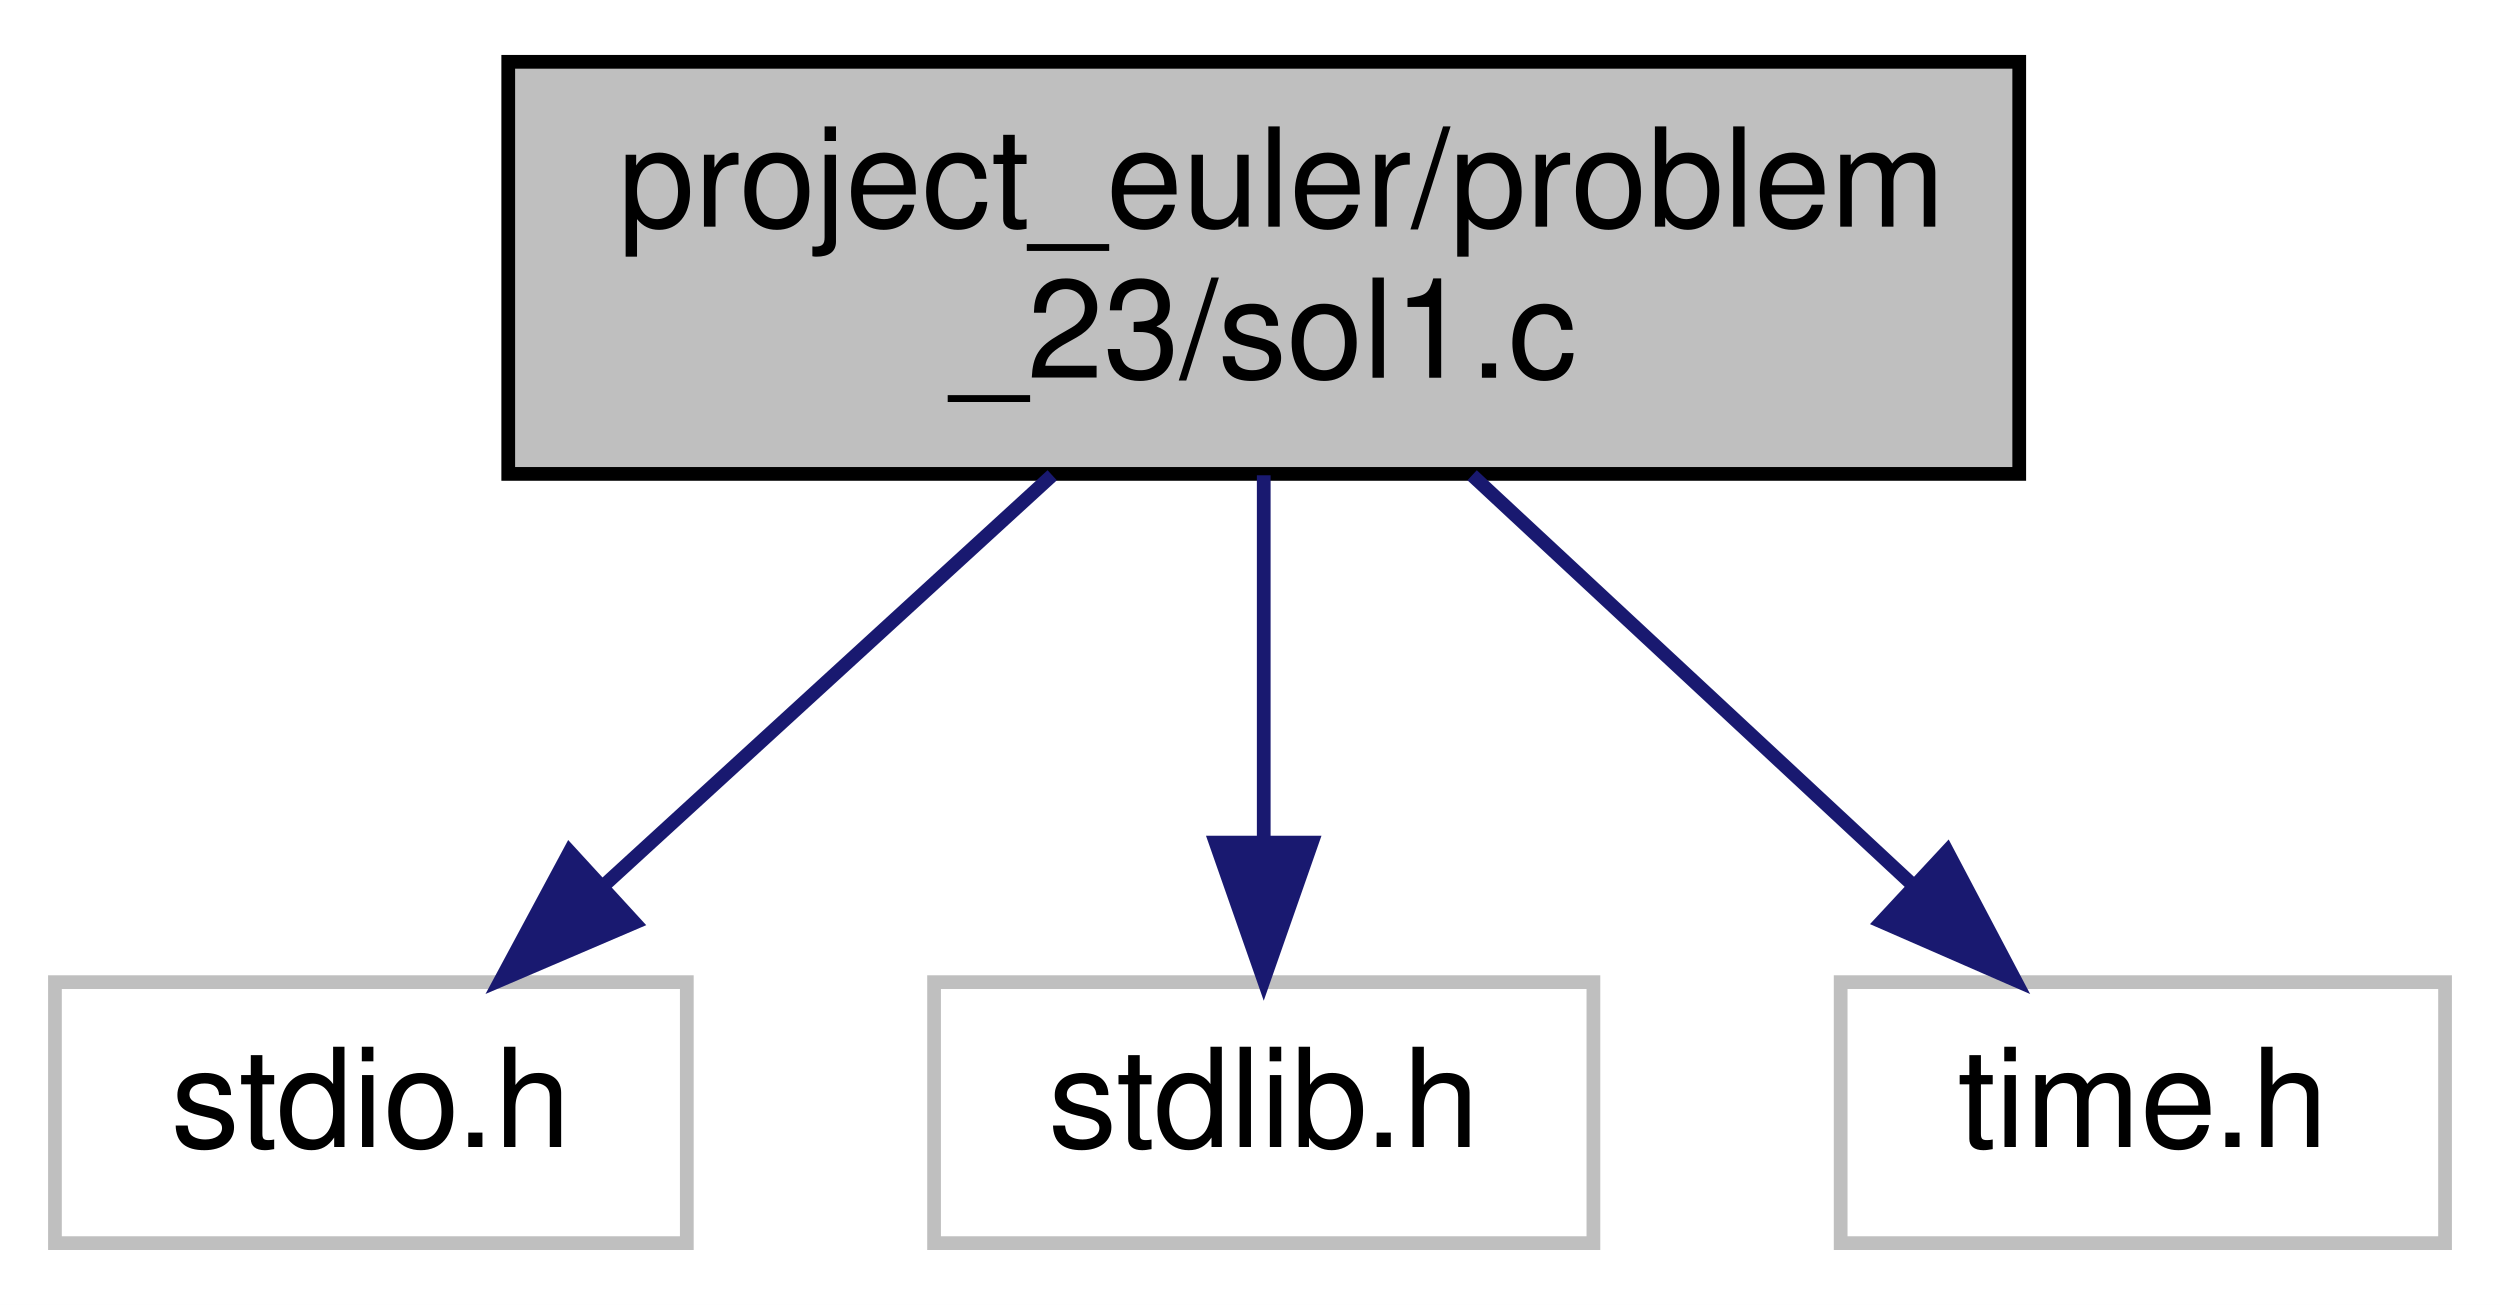
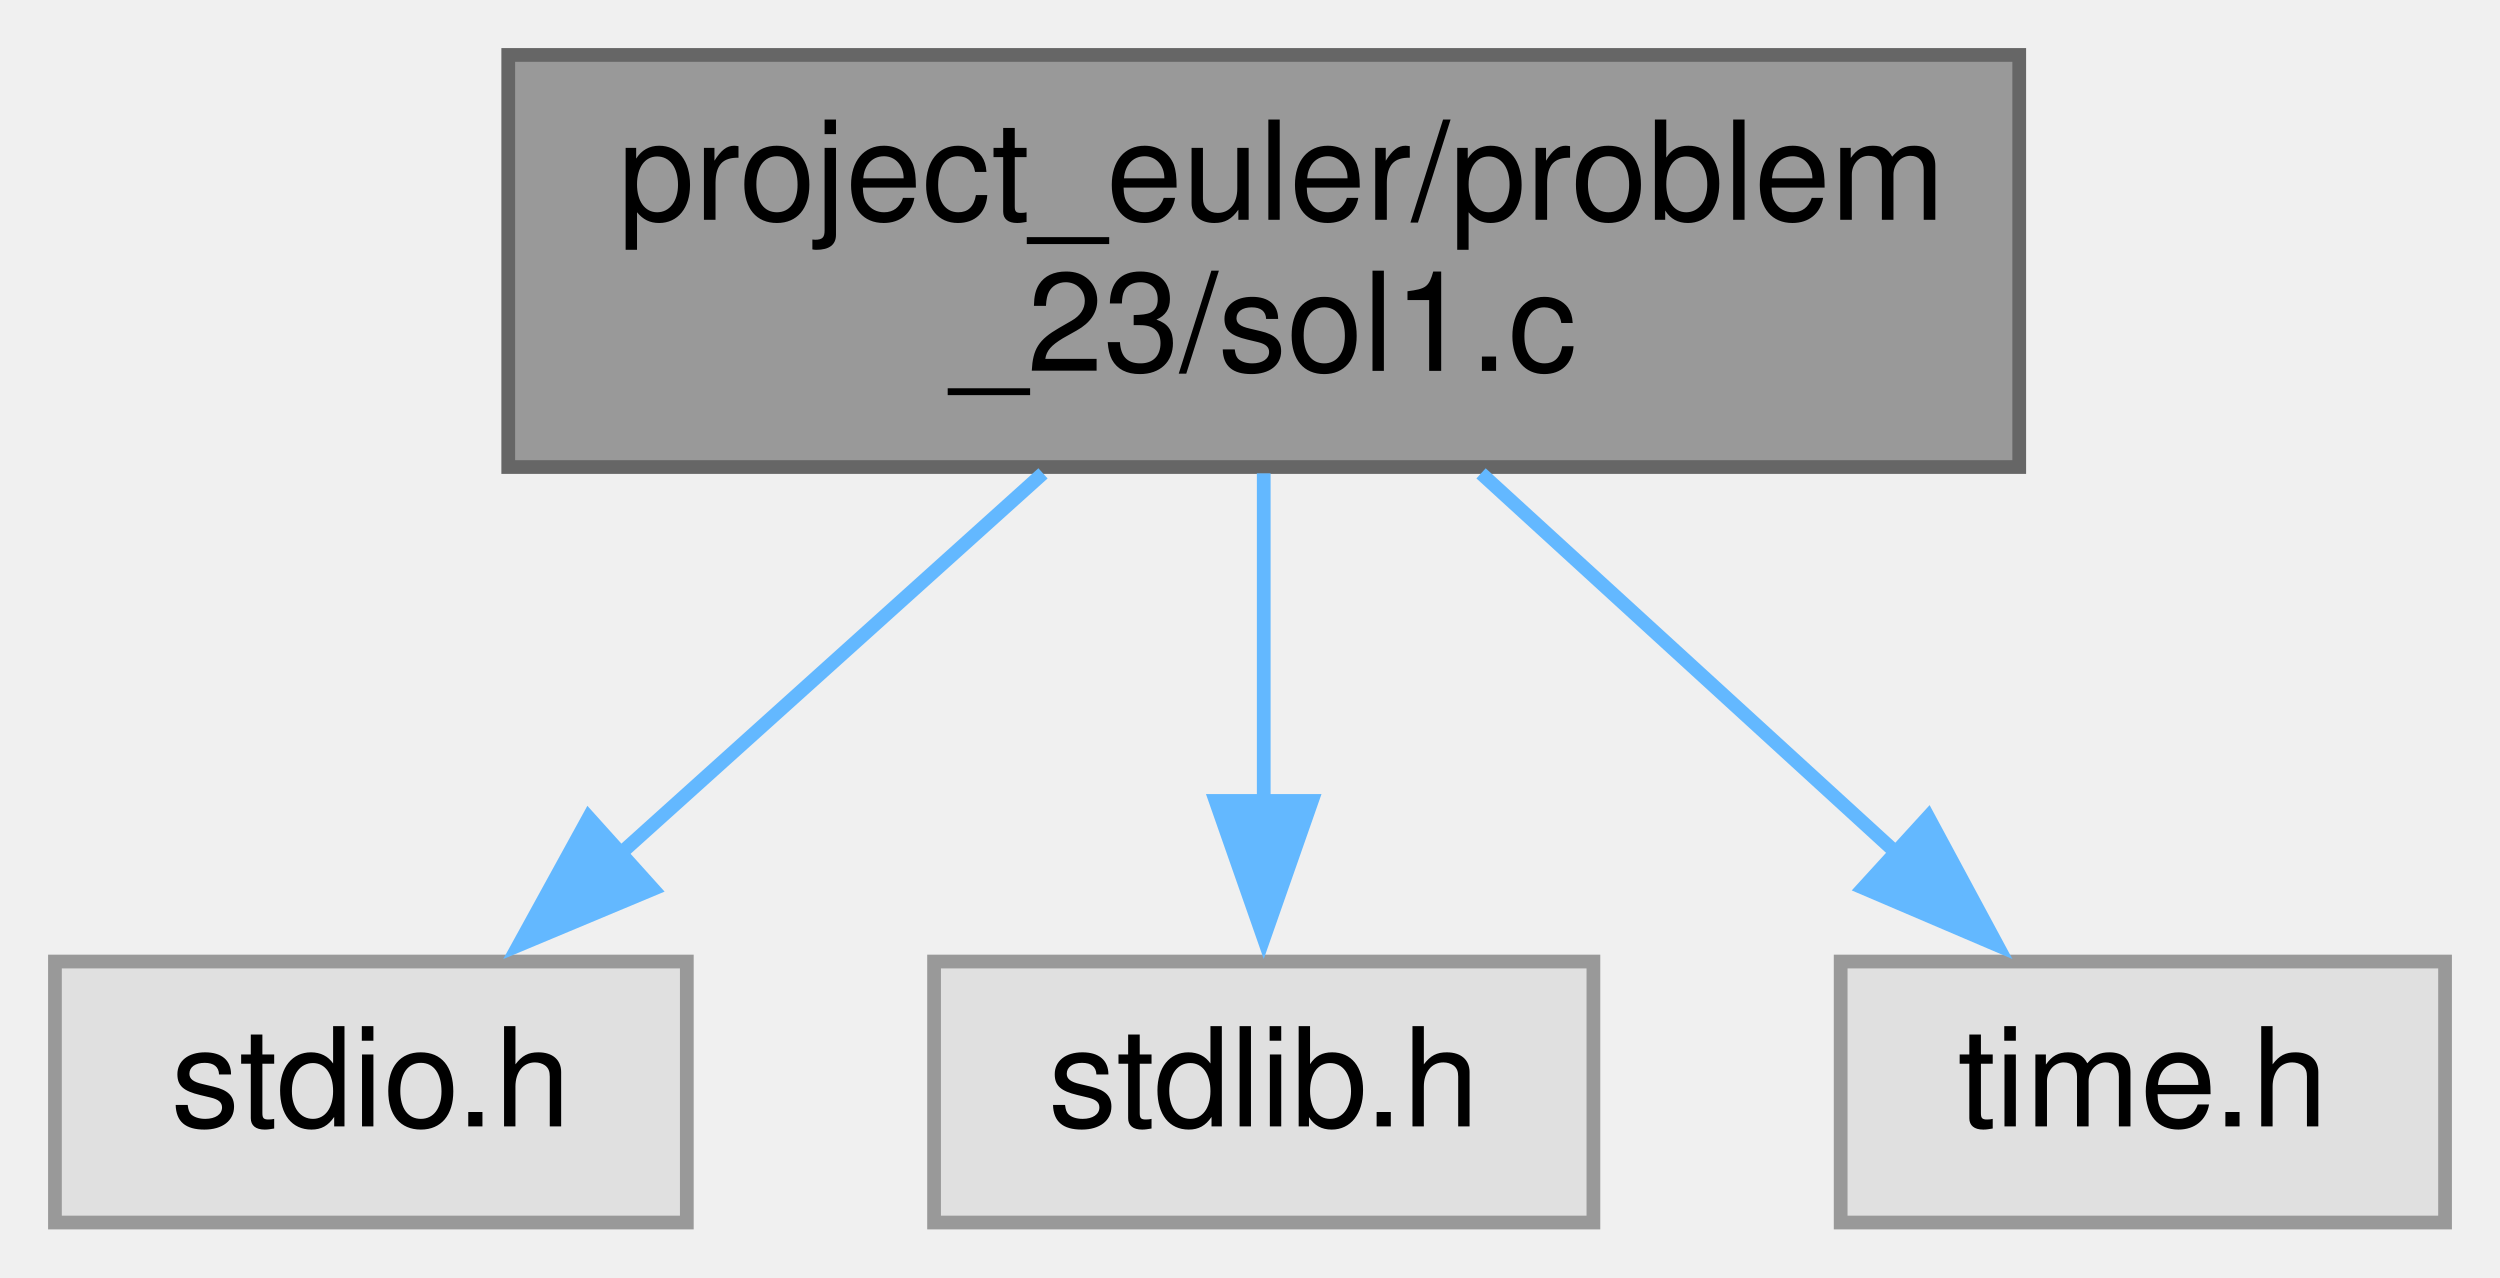
- <svg xmlns="http://www.w3.org/2000/svg" xmlns:xlink="http://www.w3.org/1999/xlink" width="182pt" height="95pt" viewBox="0.00 0.00 182.00 95.00">
-   <g id="graph0" class="graph" transform="scale(1 1) rotate(0) translate(4 91)">
-     <polygon fill="white" stroke="transparent" points="-4,4 -4,-91 178,-91 178,4 -4,4" />
+ <svg xmlns="http://www.w3.org/2000/svg" xmlns:xlink="http://www.w3.org/1999/xlink" width="182pt" height="93pt" viewBox="0.00 0.00 182.00 93.00">
+   <g id="graph0" class="graph" transform="scale(1 1) rotate(0) translate(4 89)">
    <g id="node1" class="node">
      <g id="a_node1">
        <a xlink:title="Problem 23 solution">
-           <polygon fill="#bfbfbf" stroke="black" points="33,-56.5 33,-86.5 143,-86.5 143,-56.5 33,-56.5" />
-           <text text-anchor="start" x="41" y="-74.5" font-family="Helvetica,sans-Serif" font-size="10.00">project_euler/problem</text>
-           <text text-anchor="middle" x="88" y="-63.5" font-family="Helvetica,sans-Serif" font-size="10.00">_23/sol1.c</text>
+           <polygon fill="#999999" stroke="#666666" points="143,-85 33,-85 33,-55 143,-55 143,-85" />
+           <text text-anchor="start" x="41" y="-73" font-family="Helvetica,sans-Serif" font-size="10.00">project_euler/problem</text>
+           <text text-anchor="middle" x="88" y="-62" font-family="Helvetica,sans-Serif" font-size="10.00">_23/sol1.c</text>
        </a>
      </g>
    </g>
    <g id="node2" class="node">
      <g id="a_node2">
        <a xlink:title=" ">
-           <polygon fill="white" stroke="#bfbfbf" points="0,-0.5 0,-19.5 46,-19.5 46,-0.5 0,-0.5" />
-           <text text-anchor="middle" x="23" y="-7.5" font-family="Helvetica,sans-Serif" font-size="10.00">stdio.h</text>
+           <polygon fill="#e0e0e0" stroke="#999999" points="46,-19 0,-19 0,0 46,0 46,-19" />
+           <text text-anchor="middle" x="23" y="-7" font-family="Helvetica,sans-Serif" font-size="10.00">stdio.h</text>
        </a>
      </g>
    </g>
    <g id="edge1" class="edge">
-       <path fill="none" stroke="midnightblue" d="M72.6,-56.4C62.76,-47.4 50.01,-35.72 39.89,-26.47" />
-       <polygon fill="midnightblue" stroke="midnightblue" points="42.2,-23.83 32.46,-19.66 37.47,-28.99 42.2,-23.83" />
+       <path fill="none" stroke="#63b8ff" d="M71.93,-54.54C62.59,-46.13 50.78,-35.51 41.11,-26.8" />
+       <polygon fill="#63b8ff" stroke="#63b8ff" points="43.54,-24.28 33.76,-20.19 38.86,-29.48 43.54,-24.28" />
    </g>
    <g id="node3" class="node">
      <g id="a_node3">
        <a xlink:title=" ">
-           <polygon fill="white" stroke="#bfbfbf" points="64,-0.5 64,-19.5 112,-19.5 112,-0.5 64,-0.5" />
-           <text text-anchor="middle" x="88" y="-7.5" font-family="Helvetica,sans-Serif" font-size="10.00">stdlib.h</text>
+           <polygon fill="#e0e0e0" stroke="#999999" points="112,-19 64,-19 64,0 112,0 112,-19" />
+           <text text-anchor="middle" x="88" y="-7" font-family="Helvetica,sans-Serif" font-size="10.00">stdlib.h</text>
        </a>
      </g>
    </g>
    <g id="edge2" class="edge">
-       <path fill="none" stroke="midnightblue" d="M88,-56.4C88,-48.47 88,-38.46 88,-29.86" />
-       <polygon fill="midnightblue" stroke="midnightblue" points="91.5,-29.66 88,-19.66 84.5,-29.66 91.5,-29.66" />
+       <path fill="none" stroke="#63b8ff" d="M88,-54.54C88,-47.34 88,-38.53 88,-30.68" />
+       <polygon fill="#63b8ff" stroke="#63b8ff" points="91.5,-30.69 88,-20.69 84.5,-30.69 91.5,-30.69" />
    </g>
    <g id="node4" class="node">
      <g id="a_node4">
        <a xlink:title=" ">
-           <polygon fill="white" stroke="#bfbfbf" points="130,-0.5 130,-19.5 174,-19.5 174,-0.5 130,-0.5" />
-           <text text-anchor="middle" x="152" y="-7.5" font-family="Helvetica,sans-Serif" font-size="10.00">time.h</text>
+           <polygon fill="#e0e0e0" stroke="#999999" points="174,-19 130,-19 130,0 174,0 174,-19" />
+           <text text-anchor="middle" x="152" y="-7" font-family="Helvetica,sans-Serif" font-size="10.00">time.h</text>
        </a>
      </g>
    </g>
    <g id="edge3" class="edge">
-       <path fill="none" stroke="midnightblue" d="M103.17,-56.4C112.75,-47.49 125.16,-35.95 135.07,-26.74" />
-       <polygon fill="midnightblue" stroke="midnightblue" points="137.75,-29.03 142.69,-19.66 132.98,-23.9 137.75,-29.03" />
+       <path fill="none" stroke="#63b8ff" d="M103.82,-54.54C113.02,-46.13 124.64,-35.51 134.17,-26.8" />
+       <polygon fill="#63b8ff" stroke="#63b8ff" points="136.37,-29.53 141.39,-20.2 131.65,-24.36 136.37,-29.53" />
    </g>
  </g>
</svg>
